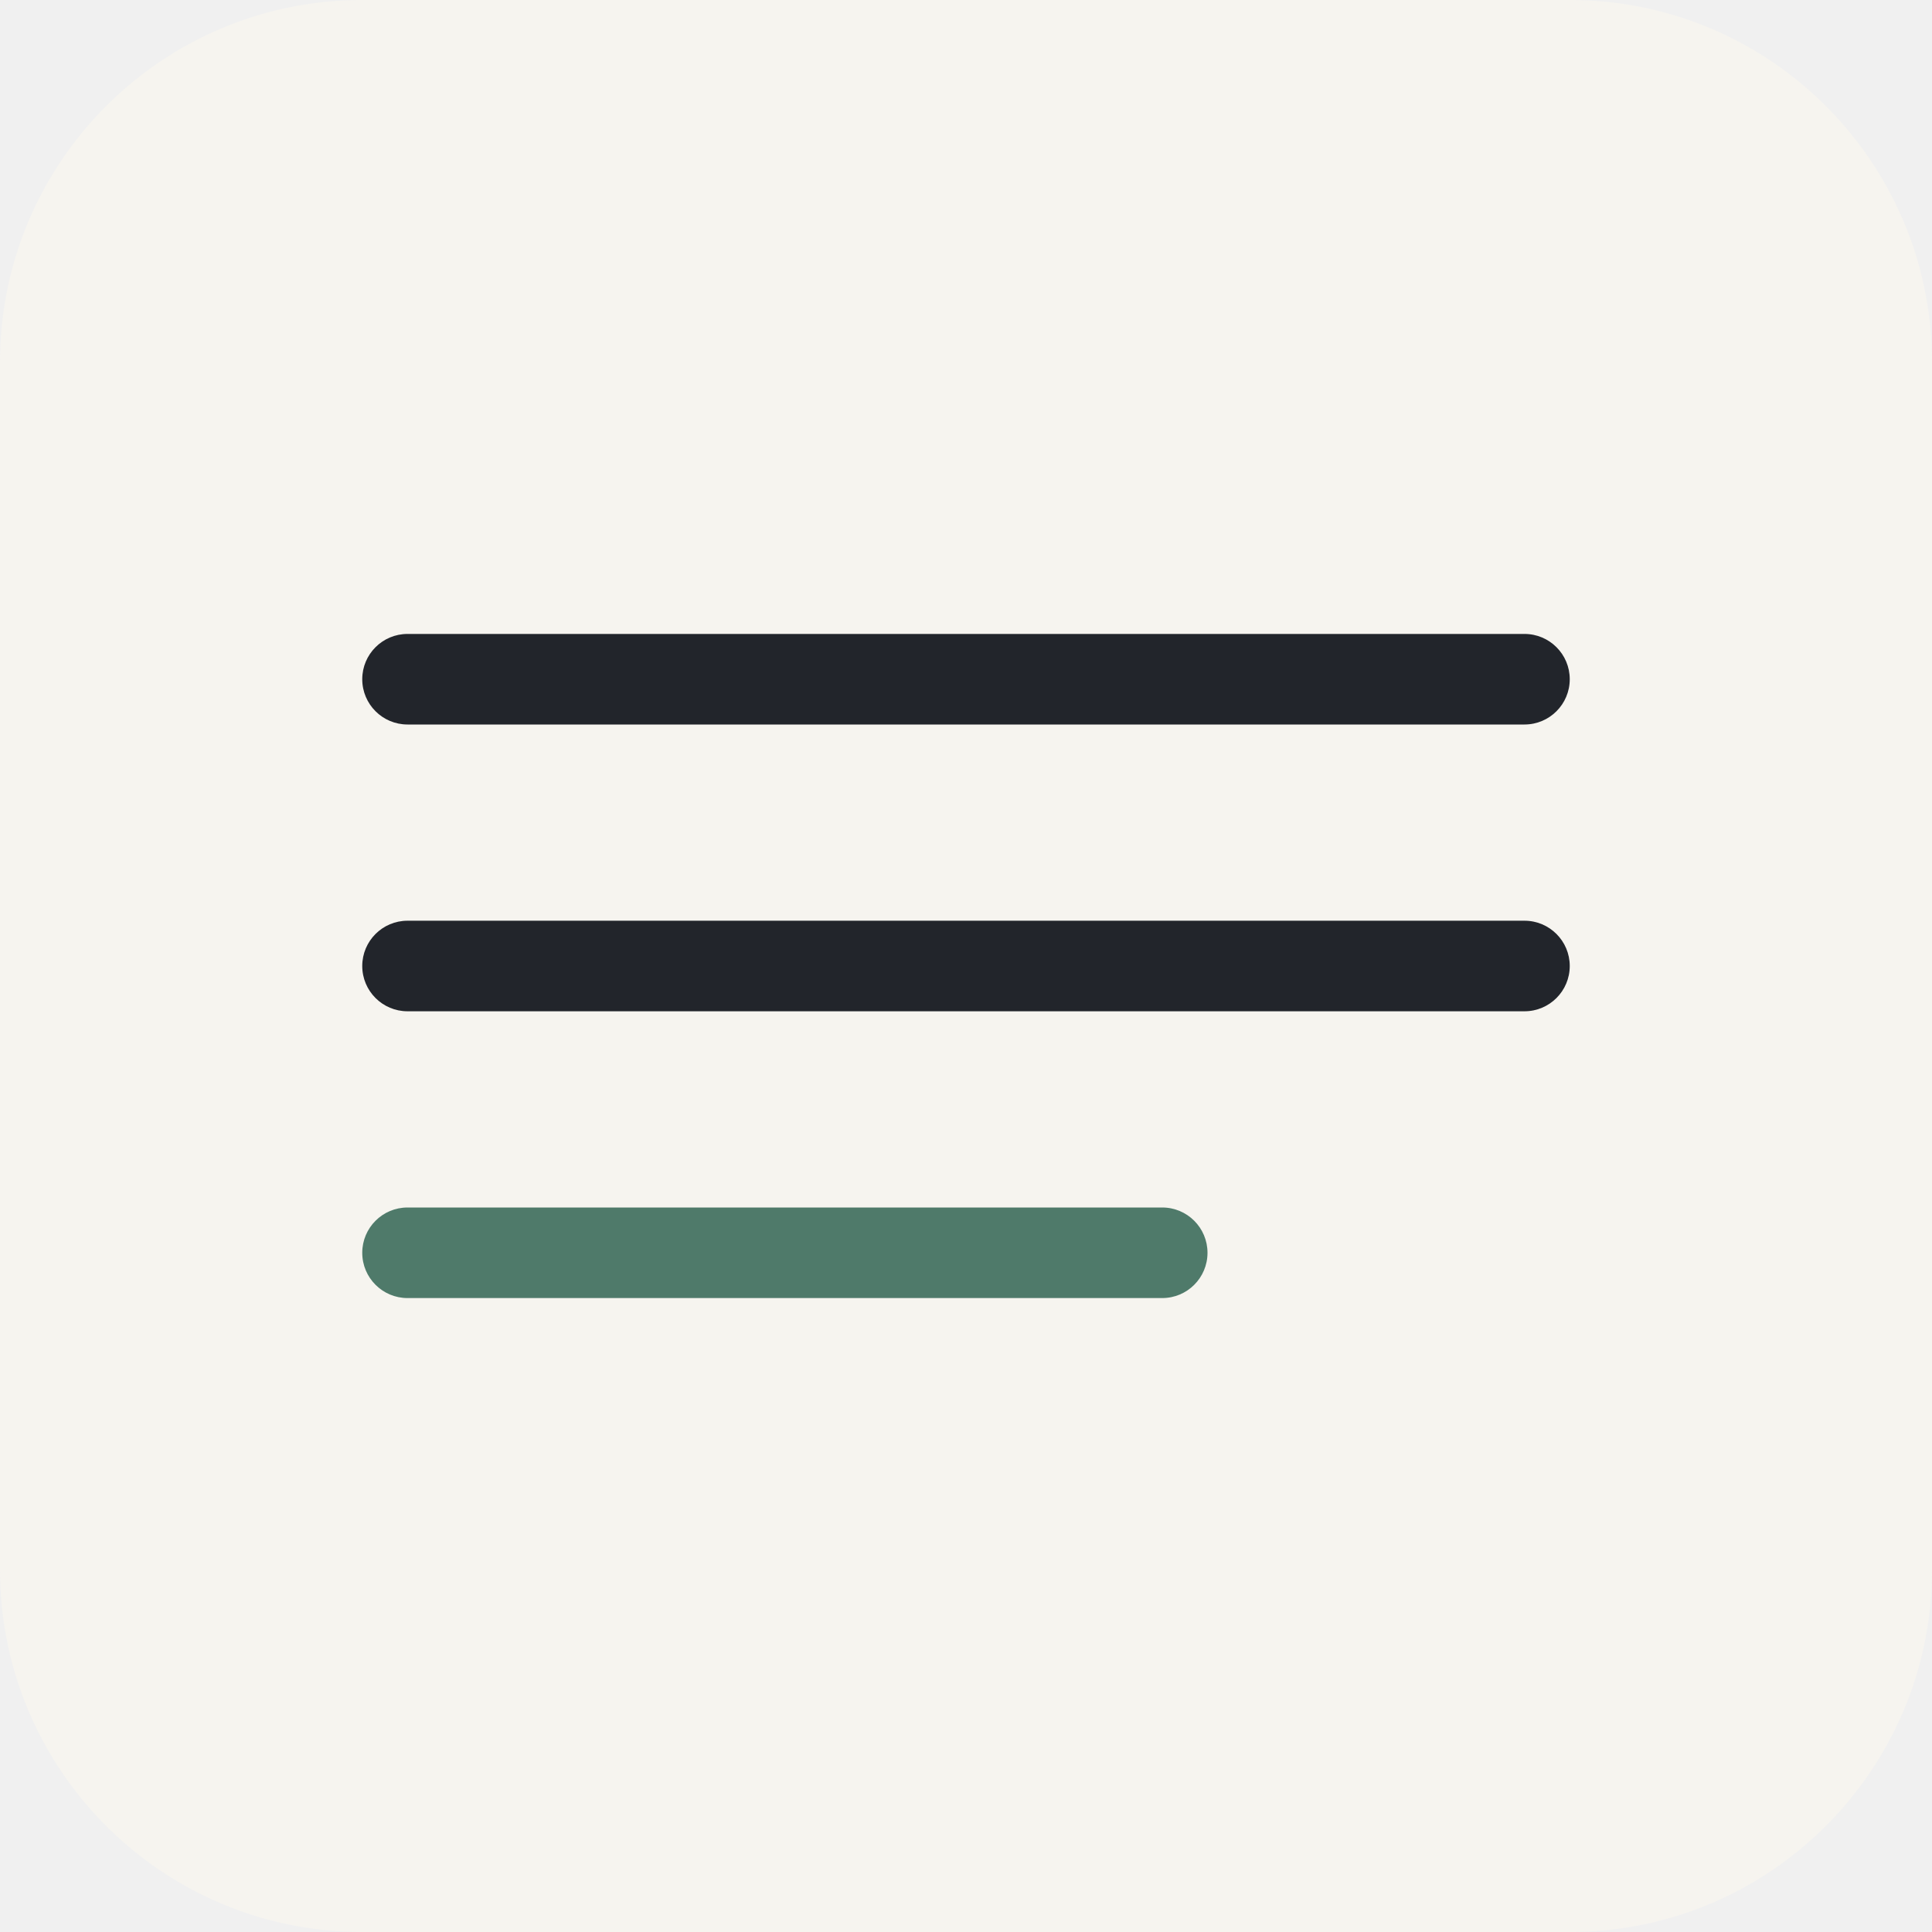
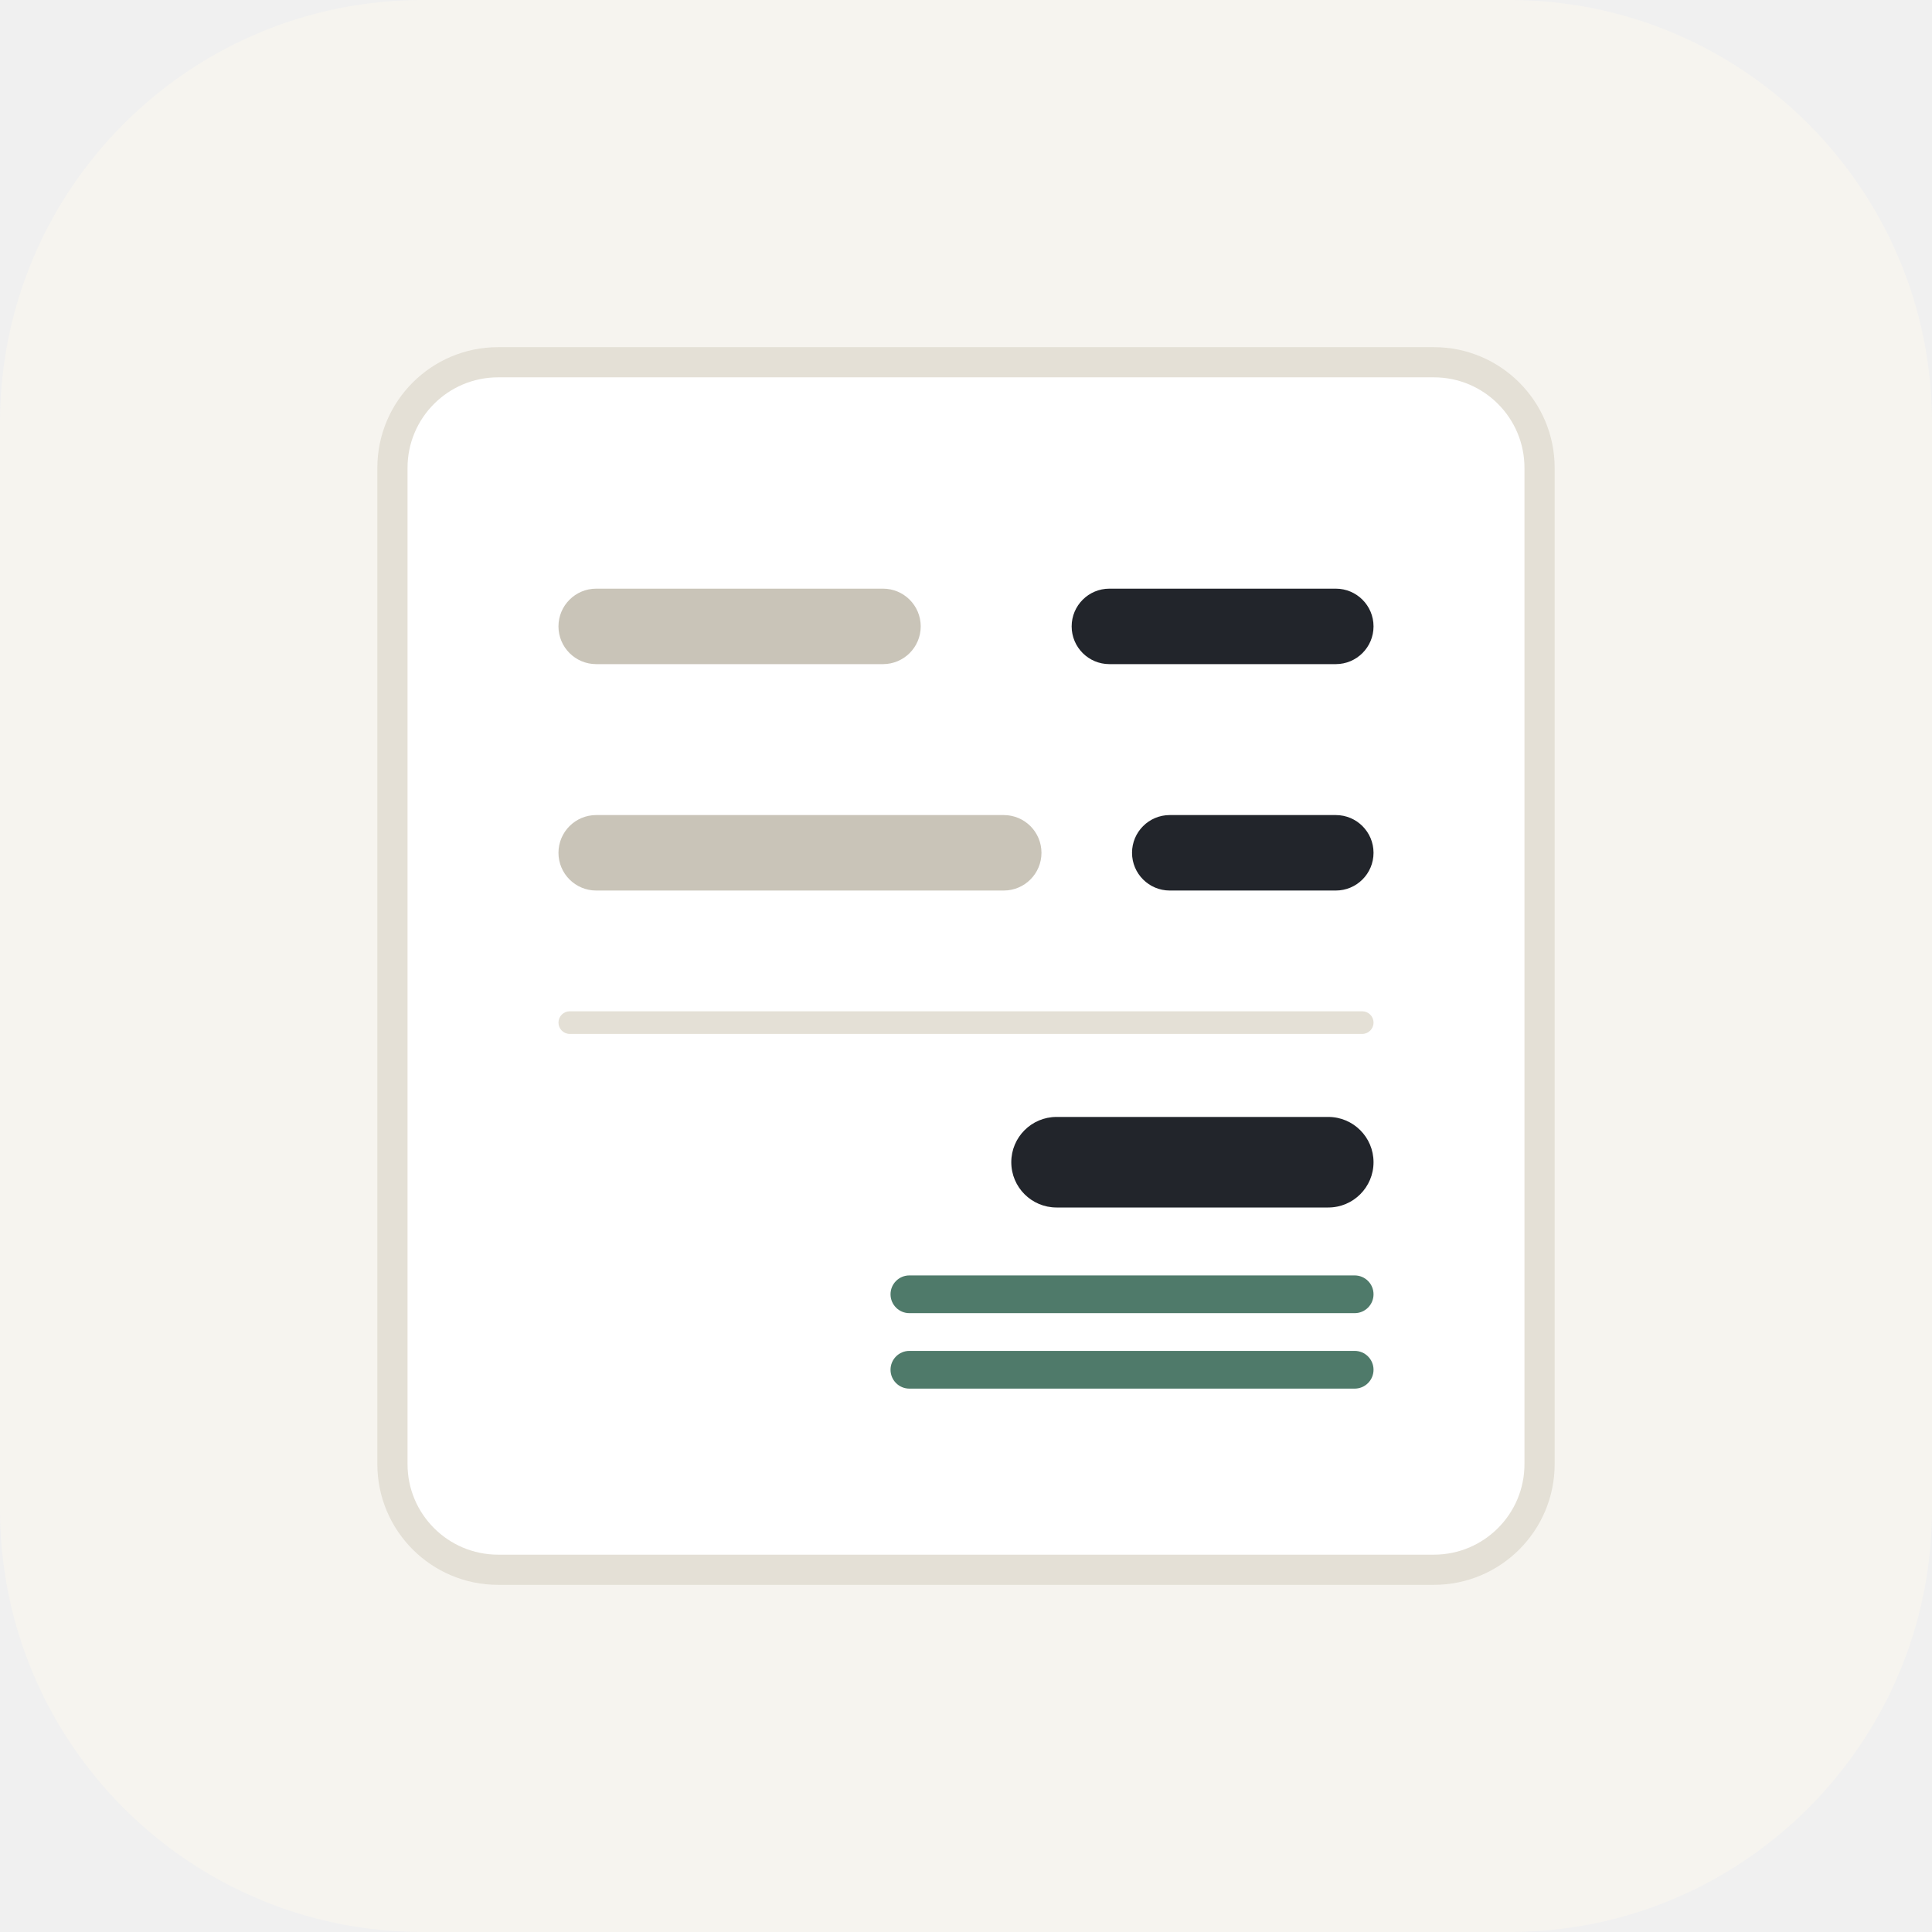
- <svg xmlns="http://www.w3.org/2000/svg" width="32" height="32" viewBox="0 0 512 512" role="img" aria-label="Mazzy Money">
-   <rect width="512" height="512" rx="96" fill="#f6f4ef" />
-   <rect x="96" y="168" width="320" height="24" rx="12" fill="#22252b" />
-   <rect x="96" y="244" width="320" height="24" rx="12" fill="#22252b" />
-   <rect x="96" y="320" width="224" height="24" rx="12" fill="#4f7a6a" />
+ <svg xmlns="http://www.w3.org/2000/svg" viewBox="0 0 512 512">
+   <rect width="512" height="512" rx="112" fill="#f6f4ef" />
+   <rect x="104" y="96" width="304" height="320" rx="28" fill="#ffffff" stroke="#e4e0d6" stroke-width="8" />
+   <rect x="148" y="156" width="96" height="20" rx="10" fill="#c9c4b8" />
+   <rect x="284" y="156" width="80" height="20" rx="10" fill="#22252b" />
+   <rect x="148" y="216" width="128" height="20" rx="10" fill="#c9c4b8" />
+   <rect x="300" y="216" width="64" height="20" rx="10" fill="#22252b" />
+   <rect x="148" y="268" width="216" height="6" rx="3" fill="#e4e0d6" />
+   <rect x="268" y="296" width="96" height="24" rx="12" fill="#22252b" />
+   <rect x="236" y="338" width="128" height="10" rx="5" fill="#4f7a6a" />
+   <rect x="236" y="358" width="128" height="10" rx="5" fill="#4f7a6a" />
</svg>
